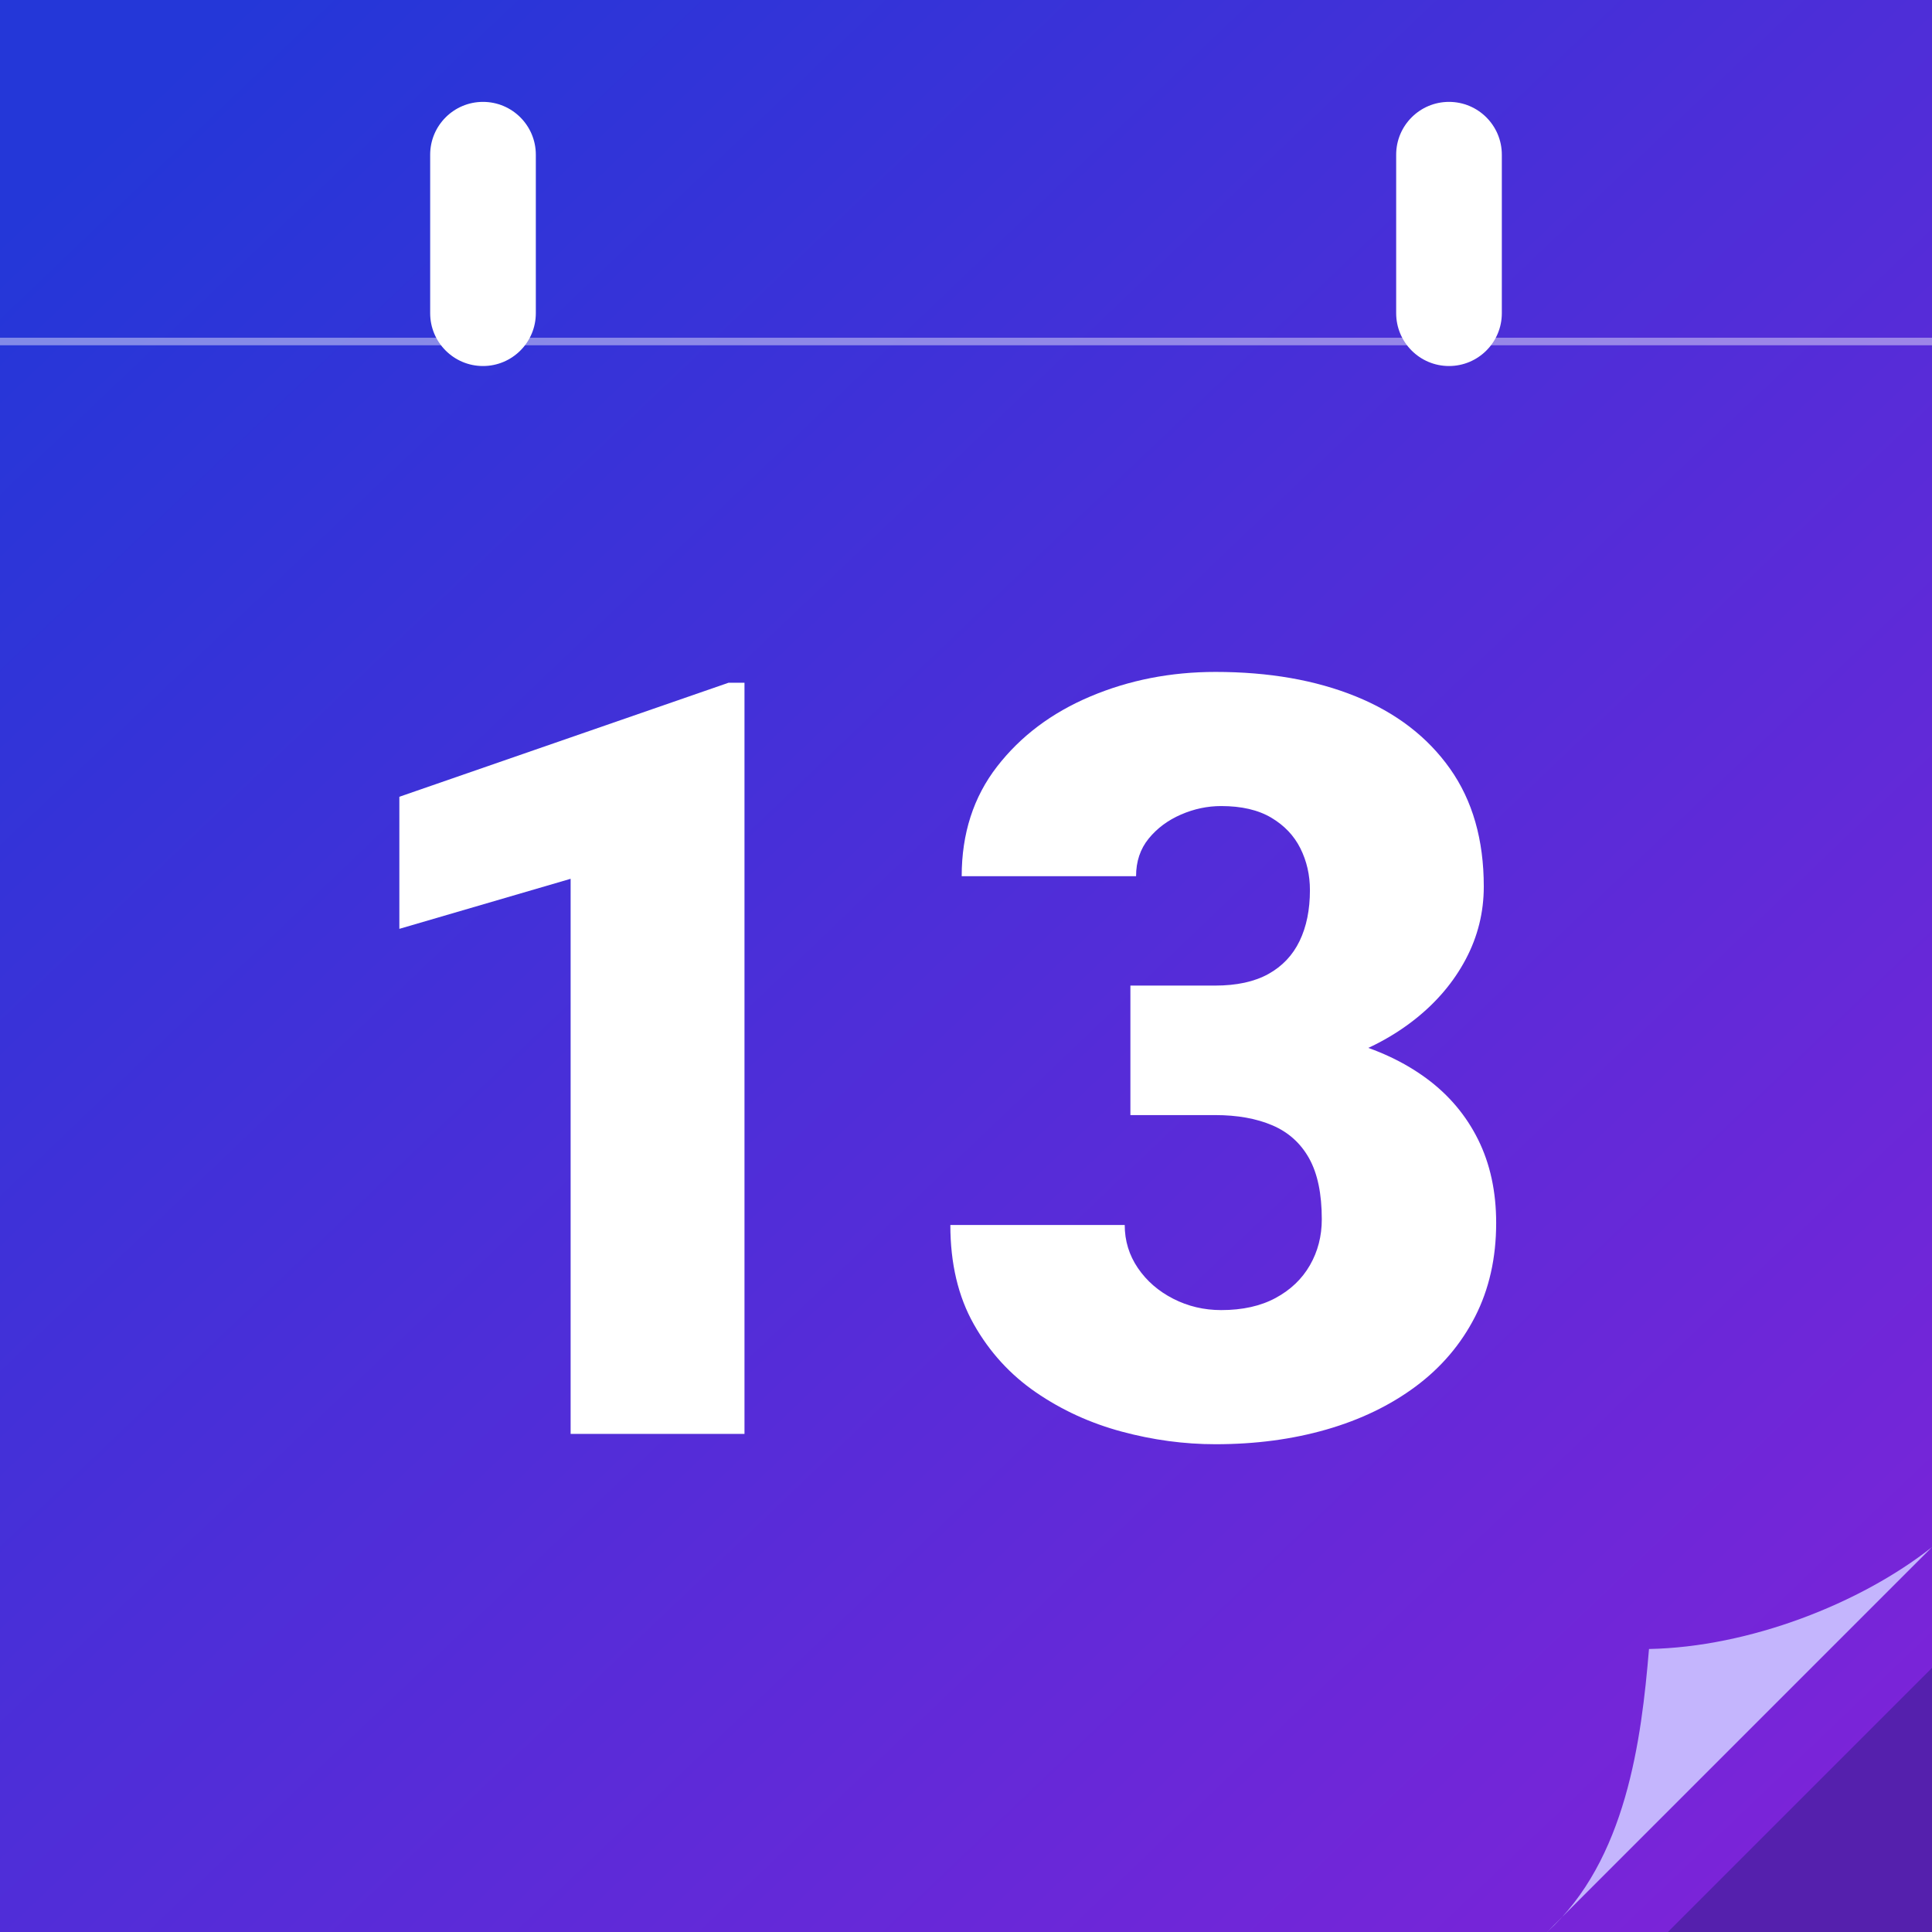
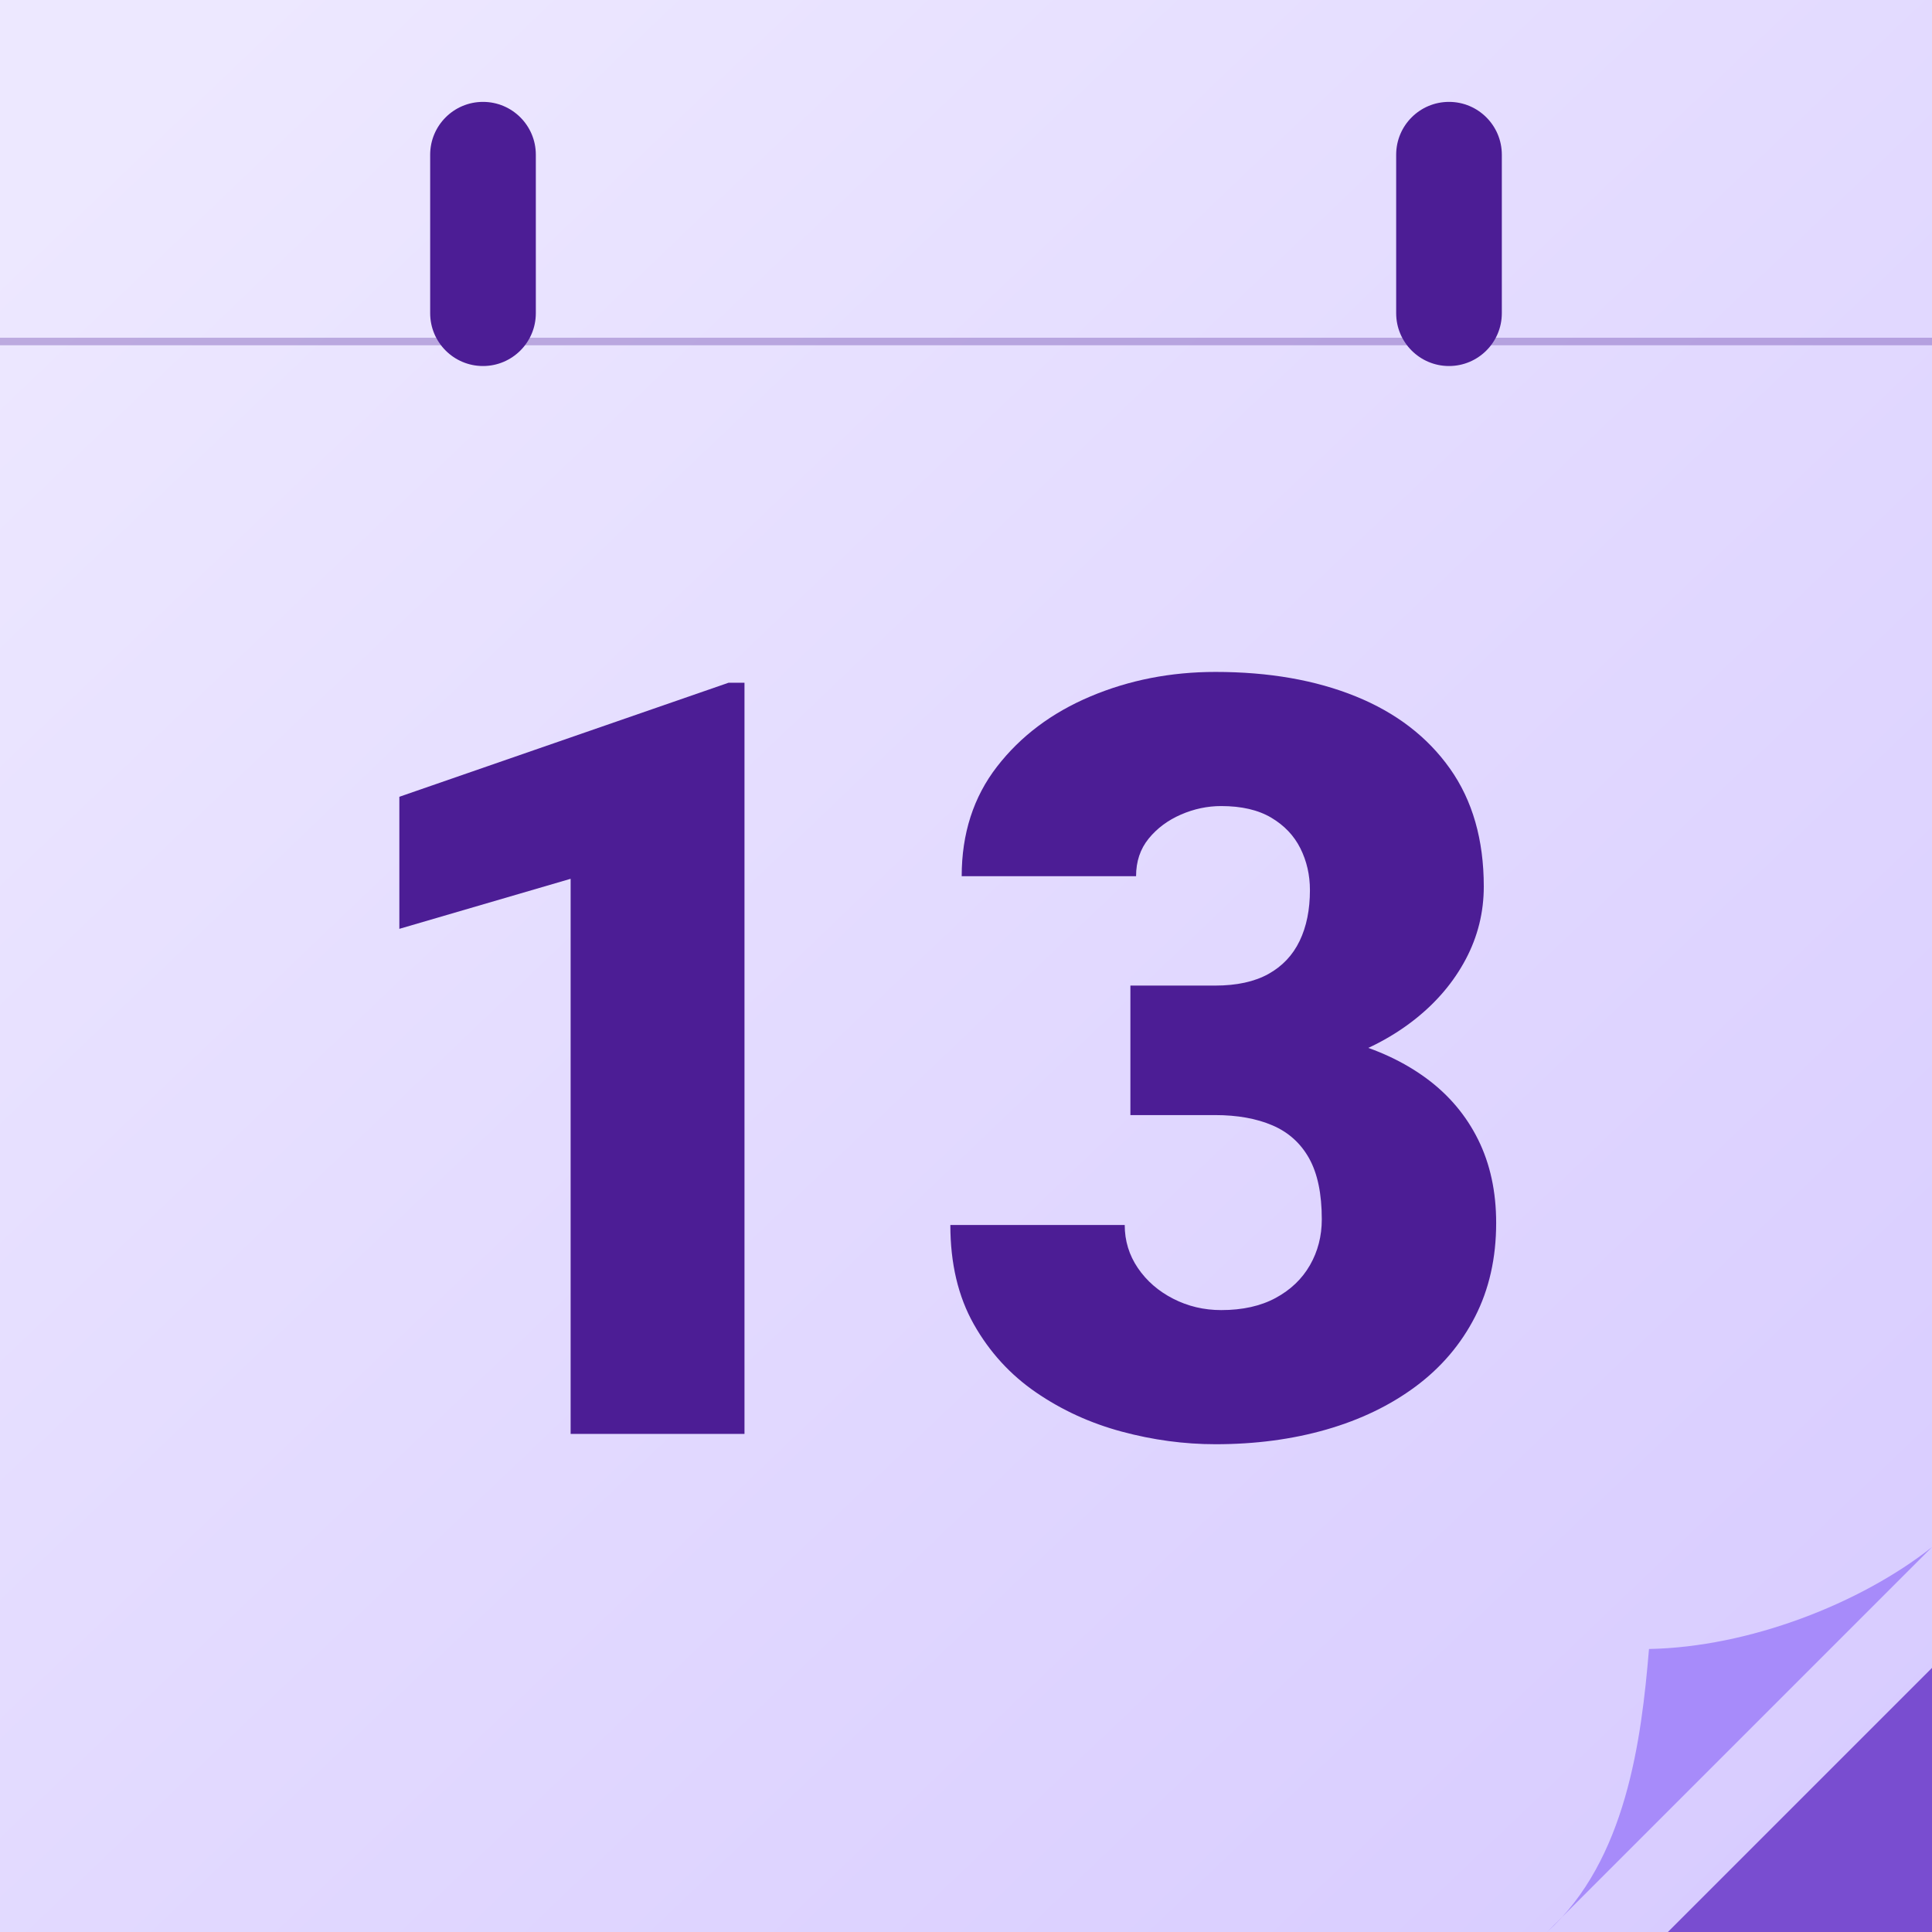
<svg xmlns="http://www.w3.org/2000/svg" viewBox="0 0 1024 1024">
  <defs>
    <linearGradient id="page-gradient" x1="72" y1="54" x2="954" y2="978" gradientUnits="userSpaceOnUse">
-       <stop stop-color="#2437d8" />
-       <stop offset="1" stop-color="#7b24d8" />
+       <stop stop-color="#ede8ff" />
+       <stop offset="1" stop-color="#d8ccff" />
    </linearGradient>
  </defs>
  <rect width="1024" height="1024" fill="url(#page-gradient)" />
-   <path d="M0 181H1024" stroke="#ffffff" stroke-opacity="0.42" stroke-width="4" />
-   <rect x="228" y="54" width="56" height="140" rx="28" fill="#ffffff" />
-   <rect x="740" y="54" width="56" height="140" rx="28" fill="#ffffff" />
-   <g fill="#ffffff" transform="translate(150 760)">
+   <path d="M0 181H1024" stroke="#4c1d95" stroke-opacity="0.3" stroke-width="4" />
+   <rect x="228" y="54" width="56" height="140" rx="28" fill="#4c1d95" />
+   <rect x="740" y="54" width="56" height="140" rx="28" fill="#4c1d95" />
+   <g fill="#4c1d95" transform="translate(150 760)">
    <path d="M 228.594 -398.125 L 228.594 0 L 136.445 0 L 136.445 -294.219 L 45.664 -267.695 L 45.664 -337.695 L 220.117 -398.125 Z M 228.594 -398.125" transform="translate(16)" />
    <path d="M 108.555 -237.617 L 153.398 -237.617 C 164.883 -237.617 174.316 -239.668 181.699 -243.77 C 189.082 -247.871 194.598 -253.703 198.242 -261.27 C 201.887 -268.836 203.711 -277.812 203.711 -288.203 C 203.711 -296.223 202.023 -303.605 198.652 -310.352 C 195.281 -317.098 190.129 -322.52 183.203 -326.621 C 176.277 -330.723 167.434 -332.773 156.68 -332.773 C 149.387 -332.773 142.277 -331.27 135.352 -328.262 C 128.426 -325.254 122.727 -321.016 118.262 -315.547 C 113.797 -310.078 111.562 -303.426 111.562 -295.586 L 19.141 -295.586 C 19.141 -318.191 25.383 -337.559 37.871 -353.691 C 50.359 -369.824 66.855 -382.219 87.363 -390.879 C 107.871 -399.539 129.973 -403.867 153.672 -403.867 C 181.926 -403.867 206.719 -399.539 228.047 -390.879 C 249.375 -382.219 266.008 -369.461 277.949 -352.598 C 289.891 -335.734 295.859 -314.91 295.859 -290.117 C 295.859 -276.445 292.668 -263.594 286.289 -251.562 C 279.91 -239.531 270.977 -228.957 259.492 -219.844 C 248.008 -210.73 234.562 -203.574 219.16 -198.379 C 203.758 -193.184 186.941 -190.586 168.711 -190.586 L 108.555 -190.586 Z M 108.555 -168.984 L 108.555 -214.922 L 168.711 -214.922 C 188.582 -214.922 206.719 -212.688 223.125 -208.223 C 239.531 -203.758 253.66 -197.148 265.508 -188.398 C 277.355 -179.648 286.473 -168.848 292.852 -155.996 C 299.23 -143.145 302.422 -128.426 302.422 -111.836 C 302.422 -93.242 298.684 -76.652 291.211 -62.07 C 283.738 -47.488 273.254 -35.184 259.766 -25.156 C 246.277 -15.129 230.508 -7.52 212.461 -2.324 C 194.414 2.871 174.816 5.469 153.672 5.469 C 137.082 5.469 120.496 3.234 103.906 -1.23 C 87.316 -5.695 72.188 -12.625 58.516 -22.012 C 44.844 -31.398 33.859 -43.43 25.566 -58.105 C 17.273 -72.781 13.125 -90.324 13.125 -110.742 L 105.547 -110.742 C 105.547 -102.355 107.871 -94.746 112.52 -87.91 C 117.168 -81.074 123.41 -75.652 131.25 -71.641 C 139.09 -67.629 147.566 -65.625 156.68 -65.625 C 167.98 -65.625 177.598 -67.766 185.527 -72.051 C 193.457 -76.336 199.52 -82.121 203.711 -89.414 C 207.902 -96.707 210 -104.816 210 -113.75 C 210 -127.238 207.766 -137.996 203.301 -146.016 C 198.836 -154.035 192.363 -159.871 183.887 -163.516 C 175.41 -167.16 165.246 -168.984 153.398 -168.984 Z M 108.555 -168.984" transform="translate(340.5781)" />
  </g>
-   <path d="M820 1024C862 986 870 922 874 874C927 873 986 850 1024 820L820 1024Z" fill="#c4b5fd" />
-   <path d="M884 1024L1024 884V1024H884Z" fill="#5120a8" fill-opacity="0.88" />
+   <path d="M820 1024C862 986 870 922 874 874C927 873 986 850 1024 820L820 1024Z" fill="#a78bfa" />
+   <path d="M884 1024L1024 884V1024H884Z" fill="#6d3cca" fill-opacity="0.88" />
</svg>
